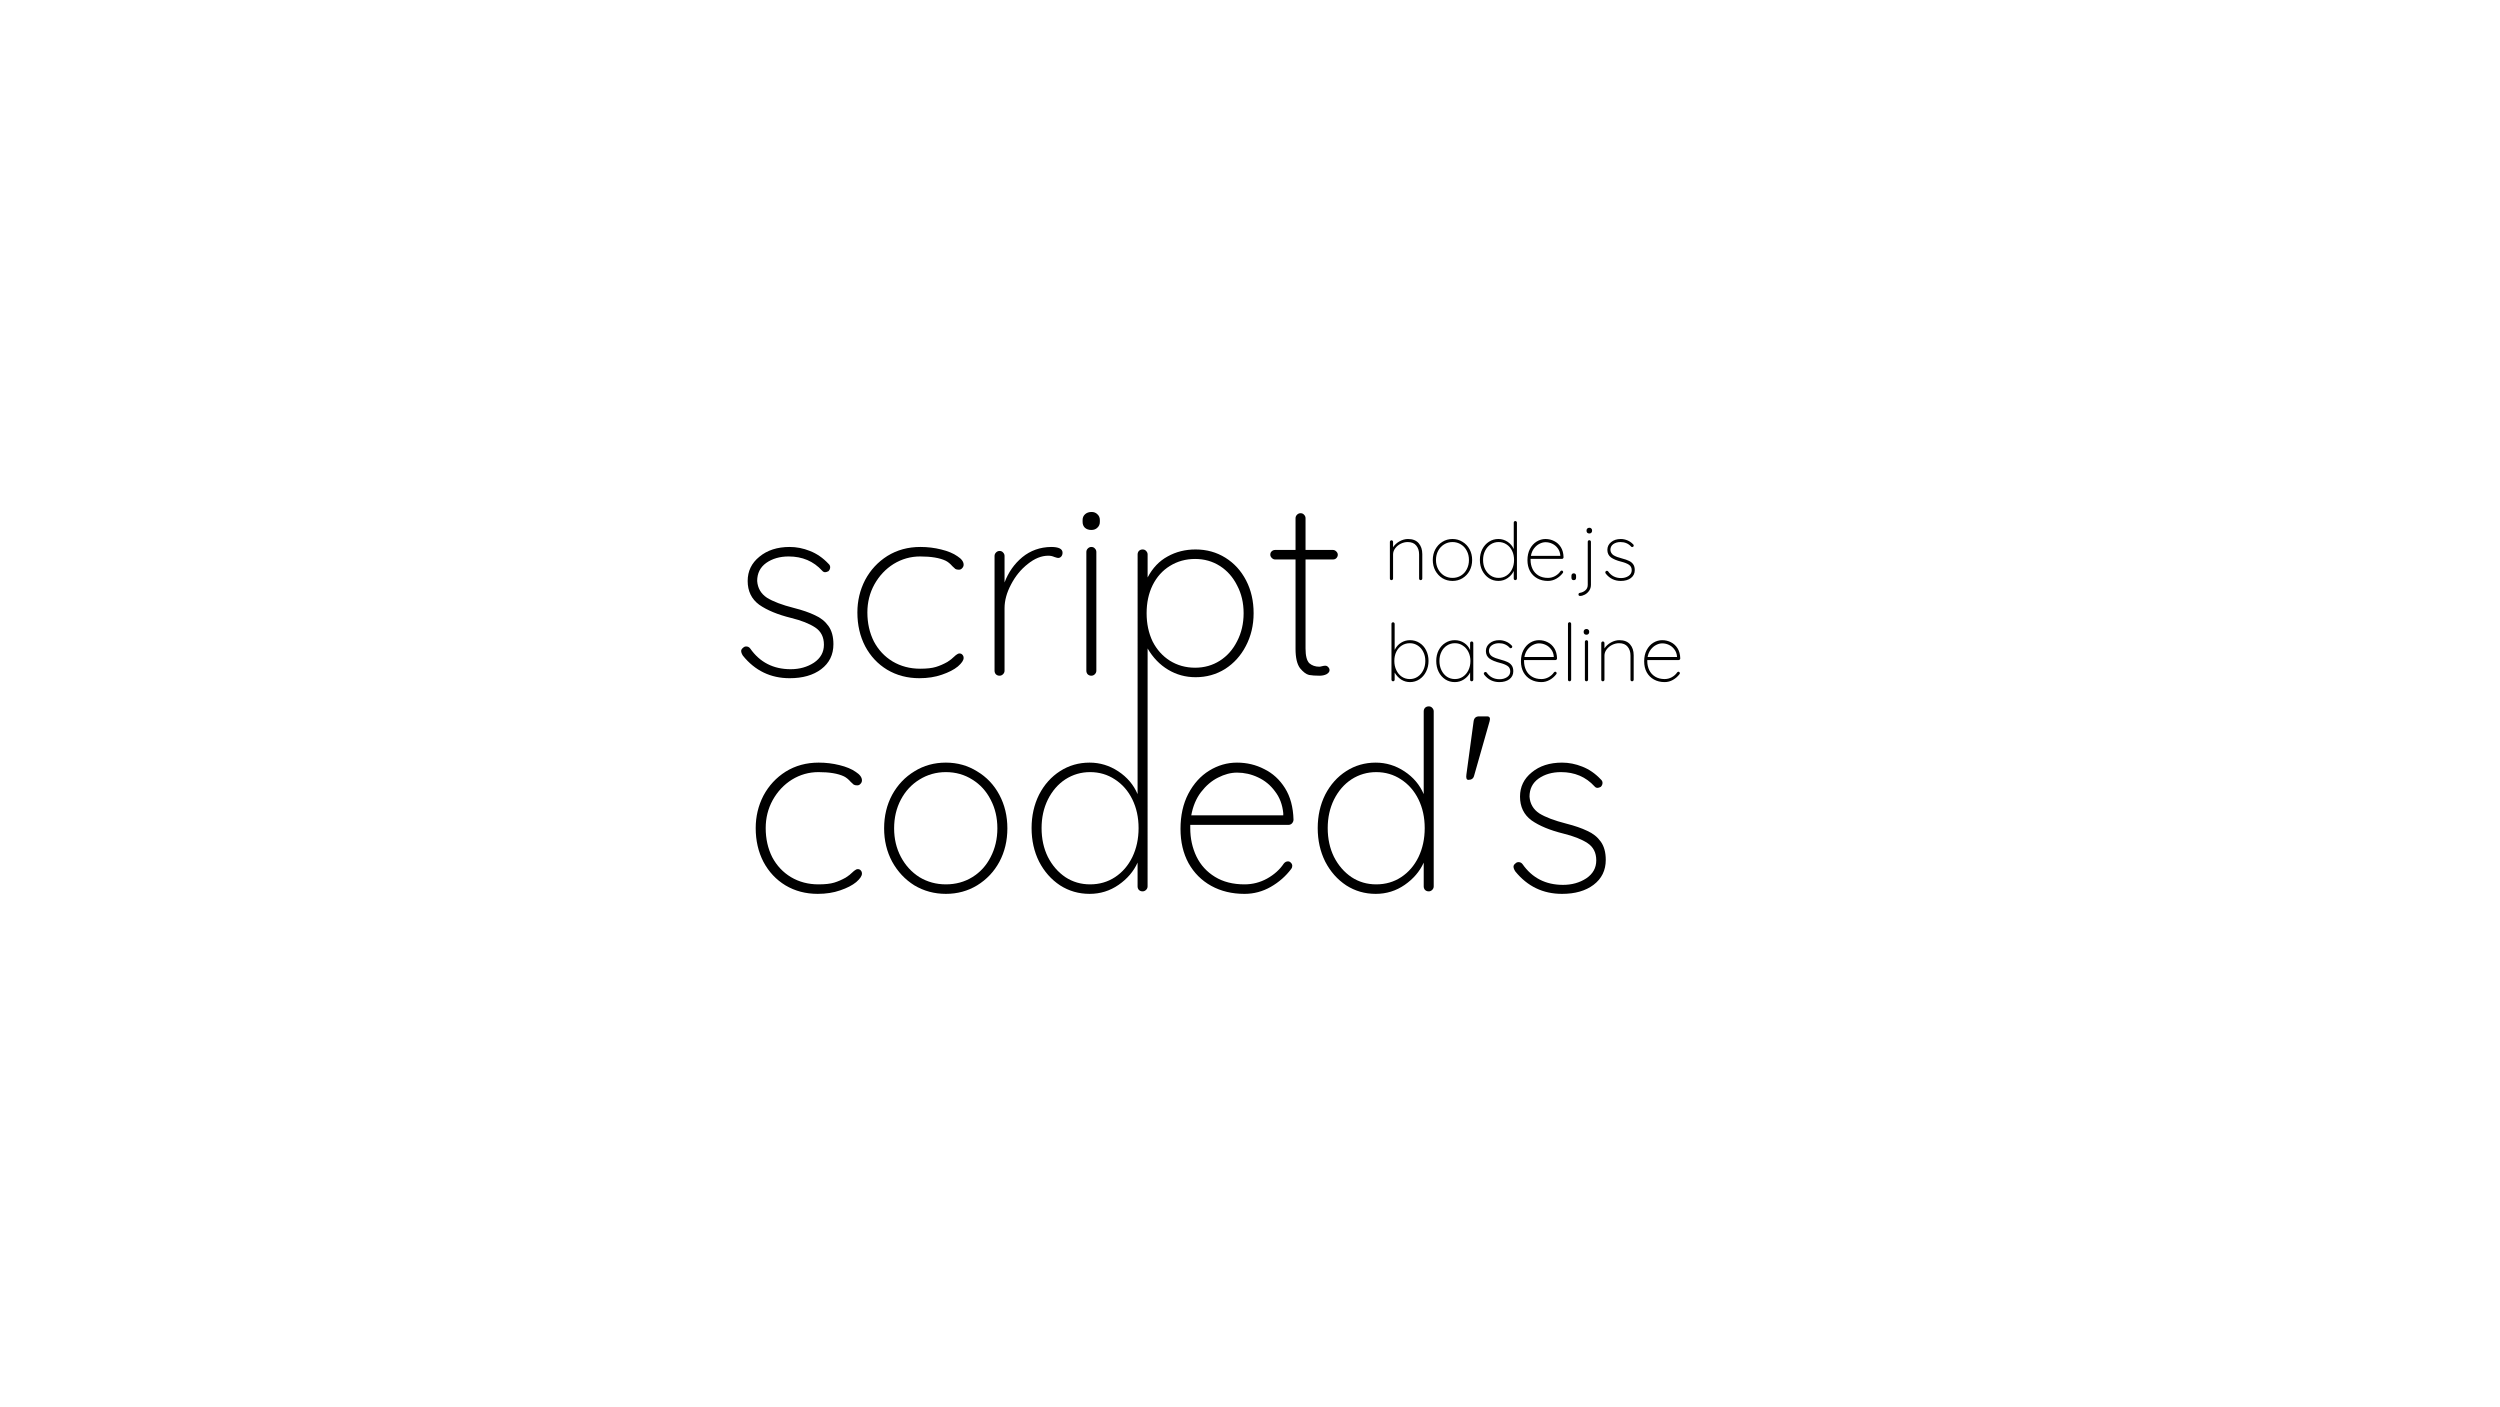
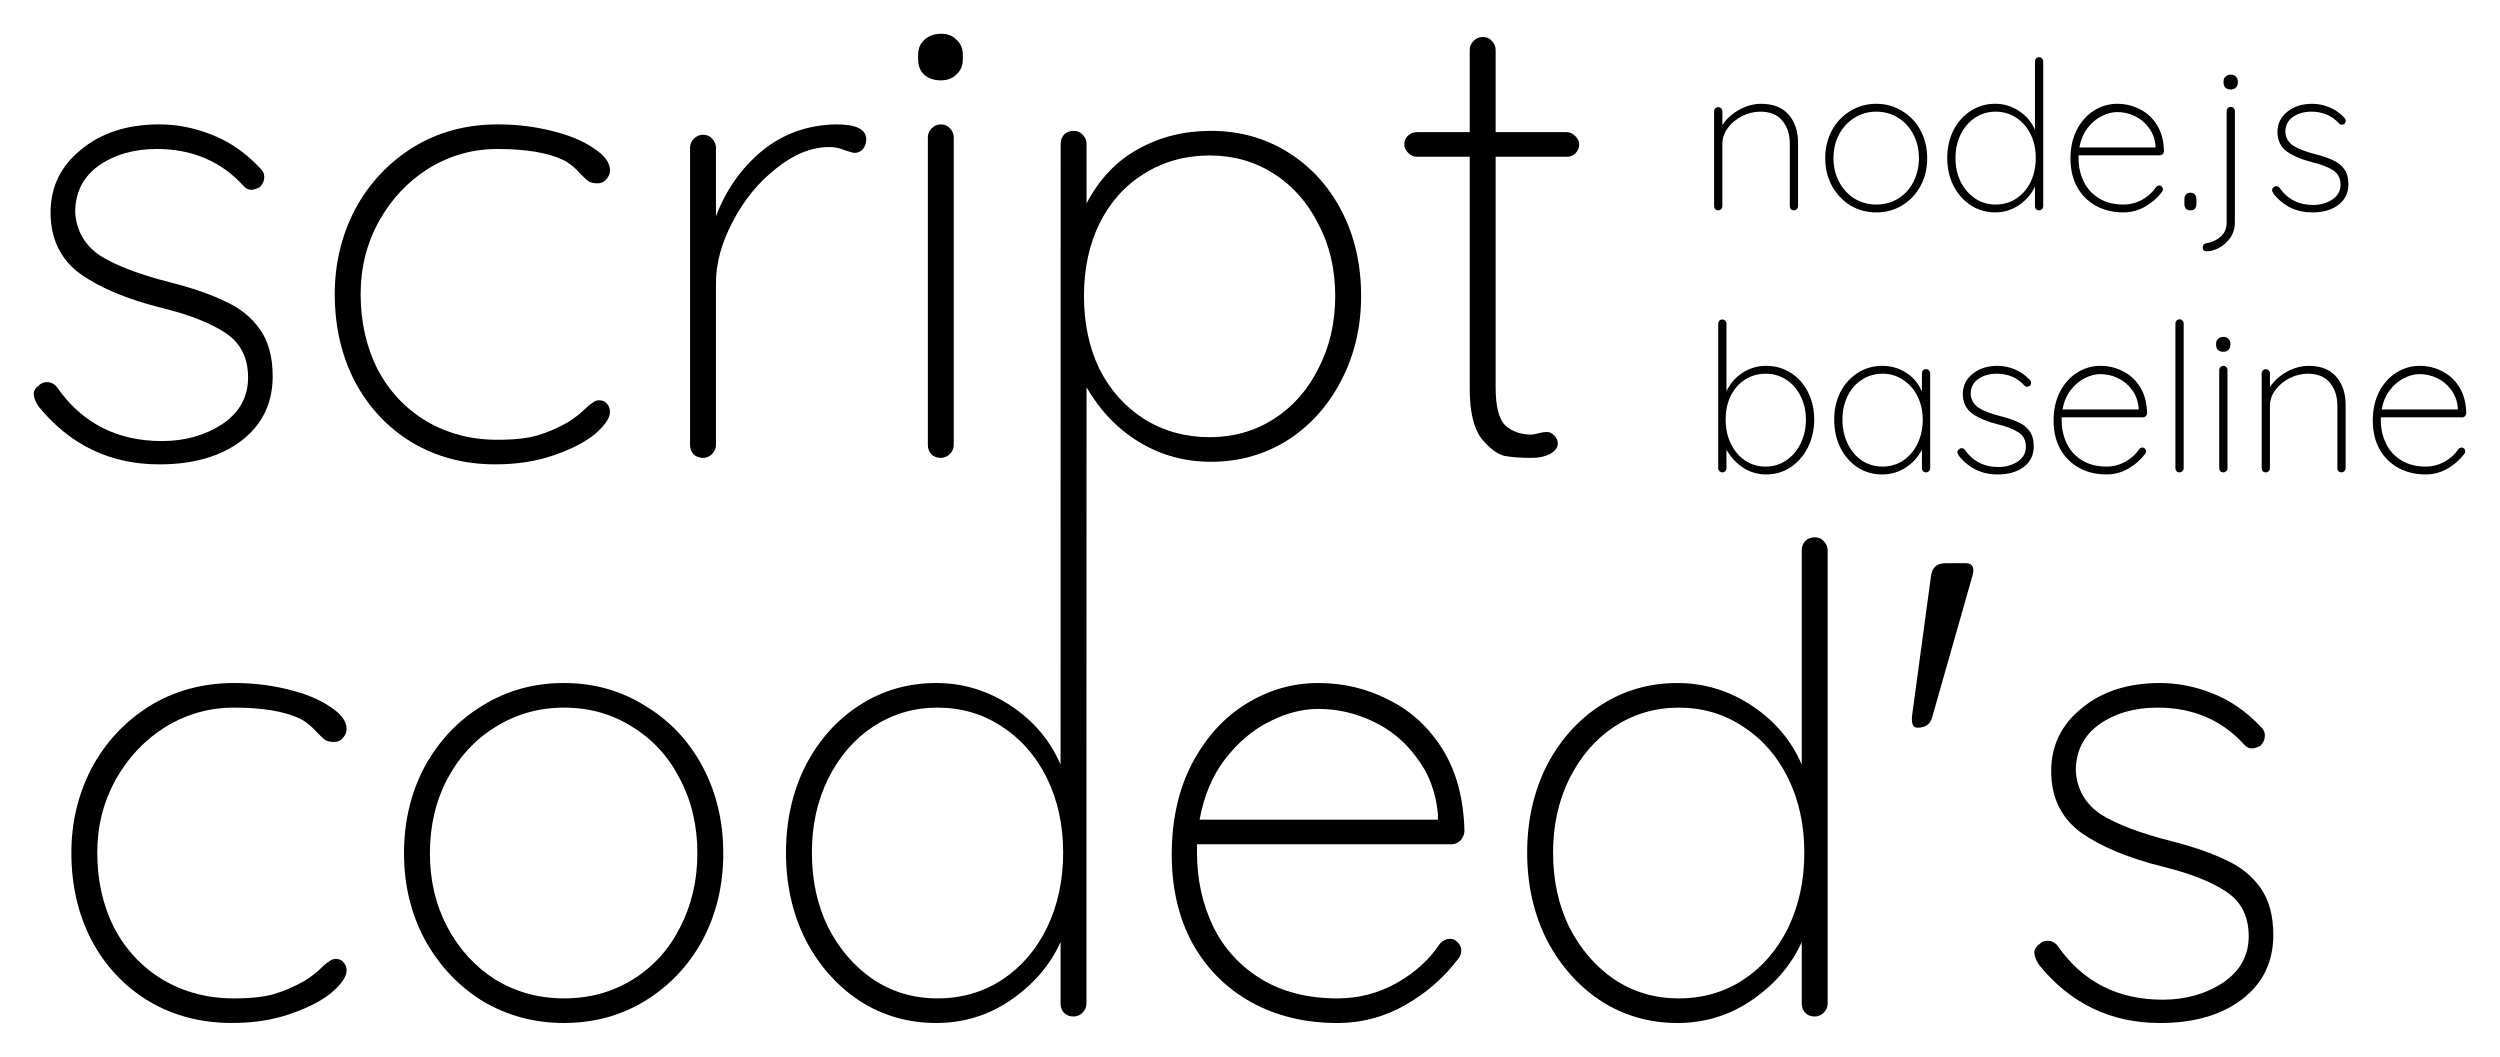
- <svg xmlns="http://www.w3.org/2000/svg" width="1920" height="1080" viewBox="0 0 508 285.75" version="1.1" id="svg8">
+ <svg xmlns="http://www.w3.org/2000/svg" width="741.22" height="313.305" viewBox="0 0 196.114 82.895" version="1.1" id="svg8">
  <defs id="defs2" />
-   <g id="layer3" style="opacity:0.231" />
-   <g id="layer2" transform="translate(8.562806,99.93371)">
+   <g id="layer3" style="opacity:0.231" transform="translate(-147.9601,-101.3841)" />
+   <g id="layer2" transform="translate(-139.3973,-1.450349)">
    <g aria-label="script" style="font-style:normal;font-variant:normal;font-weight:300;font-stretch:normal;font-size:50.8px;line-height:1.25;font-family:Quicksand;-inkscape-font-specification:'Quicksand Light';letter-spacing:0px;word-spacing:0px;fill:#000000;fill-opacity:1;stroke:none;stroke-width:0.265" id="text828">
      <path d="m 142.399,33.306 q -0.356,-0.559 -0.356,-0.965 0,-0.356 0.406,-0.66 0.254,-0.254 0.61,-0.254 0.508,0 0.813,0.406 2.946,4.216 8.23,4.216 2.692,0 4.724,-1.321 2.032,-1.372 2.032,-3.658 0,-2.337 -1.778,-3.505 -1.778,-1.168 -4.877,-1.93 -4.115,-1.016 -6.502,-2.692 -2.337,-1.727 -2.337,-4.826 0,-2.997 2.388,-4.928 2.388,-1.981 6.147,-1.981 2.083,0 4.115,0.813 2.083,0.813 3.759,2.591 0.356,0.305 0.356,0.711 0,0.457 -0.356,0.813 -0.406,0.203 -0.66,0.203 -0.356,0 -0.61,-0.305 -2.642,-2.896 -6.807,-2.896 -2.692,0 -4.572,1.321 -1.829,1.321 -1.829,3.658 0.152,2.184 1.981,3.404 1.88,1.168 5.486,2.083 2.591,0.66 4.267,1.473 1.727,0.762 2.743,2.184 1.016,1.422 1.016,3.708 0,3.2 -2.489,5.08 -2.438,1.829 -6.401,1.829 -5.791,0 -9.5,-4.572 z" style="font-style:normal;font-variant:normal;font-weight:300;font-stretch:normal;font-size:50.8px;font-family:Quicksand;-inkscape-font-specification:'Quicksand Light';stroke-width:0.265" id="path828" />
      <path d="m 178.459,11.208 q 2.184,0 4.216,0.508 2.083,0.508 3.302,1.372 1.27,0.813 1.27,1.727 0,0.406 -0.305,0.711 -0.254,0.305 -0.66,0.305 -0.457,0 -0.711,-0.152 -0.203,-0.152 -0.61,-0.559 -0.66,-0.762 -1.372,-1.118 -1.829,-0.864 -5.182,-0.864 -2.896,0 -5.385,1.524 -2.438,1.524 -3.912,4.166 -1.422,2.591 -1.422,5.69 0,3.251 1.321,5.893 1.372,2.591 3.81,4.064 2.489,1.473 5.588,1.473 2.032,0 3.2,-0.356 1.168,-0.356 2.337,-1.016 0.813,-0.508 1.422,-1.118 0.254,-0.254 0.508,-0.406 0.254,-0.203 0.508,-0.203 0.406,0 0.61,0.254 0.254,0.254 0.254,0.66 0,0.711 -1.168,1.727 -1.168,0.965 -3.251,1.676 -2.032,0.711 -4.572,0.711 -3.658,0 -6.553,-1.727 -2.845,-1.727 -4.47,-4.775 -1.575,-3.048 -1.575,-6.858 0,-3.556 1.575,-6.604 1.626,-3.048 4.521,-4.877 2.946,-1.829 6.706,-1.829 z" style="font-style:normal;font-variant:normal;font-weight:300;font-stretch:normal;font-size:50.8px;font-family:Quicksand;-inkscape-font-specification:'Quicksand Light';stroke-width:0.265" id="path830" />
      <path d="m 205.01,11.208 q 2.337,0 2.337,1.168 0,0.457 -0.254,0.762 -0.254,0.305 -0.66,0.305 -0.152,0 -0.762,-0.203 -0.559,-0.254 -1.219,-0.254 -2.083,0 -4.166,1.676 -2.083,1.626 -3.404,4.166 -1.321,2.489 -1.321,4.826 v 12.7 q 0,0.406 -0.305,0.711 -0.305,0.305 -0.711,0.305 -0.457,0 -0.762,-0.305 -0.254,-0.305 -0.254,-0.711 v -23.317 q 0,-0.406 0.305,-0.711 0.305,-0.305 0.711,-0.305 0.457,0 0.711,0.305 0.305,0.305 0.305,0.711 v 5.385 q 1.168,-3.099 3.607,-5.131 2.489,-2.032 5.842,-2.083 z" style="font-style:normal;font-variant:normal;font-weight:300;font-stretch:normal;font-size:50.8px;font-family:Quicksand;-inkscape-font-specification:'Quicksand Light';stroke-width:0.265" id="path832" />
      <path d="m 214.215,36.354 q 0,0.406 -0.305,0.711 -0.305,0.305 -0.711,0.305 -0.457,0 -0.762,-0.305 -0.254,-0.305 -0.254,-0.711 v -24.13 q 0,-0.406 0.305,-0.711 0.305,-0.305 0.711,-0.305 0.457,0 0.711,0.305 0.305,0.305 0.305,0.711 z m -1.016,-28.6 q -0.813,0 -1.321,-0.457 -0.457,-0.457 -0.457,-1.168 v -0.406 q 0,-0.711 0.508,-1.168 0.508,-0.457 1.321,-0.457 0.711,0 1.168,0.457 0.508,0.457 0.508,1.168 v 0.406 q 0,0.711 -0.508,1.168 -0.457,0.457 -1.219,0.457 z" style="font-style:normal;font-variant:normal;font-weight:300;font-stretch:normal;font-size:50.8px;font-family:Quicksand;-inkscape-font-specification:'Quicksand Light';stroke-width:0.265" id="path834" />
      <path style="font-style:normal;font-variant:normal;font-weight:300;font-stretch:normal;font-size:50.8px;font-family:Quicksand;-inkscape-font-specification:'Quicksand Light';stroke-width:1" d="m 877.529,421.984 c -1.152,0 -2.113,0.384 -2.881,1.152 -0.64,0.768 -0.959,1.663 -0.959,2.688 0.018,61.369 -0.027,122.706 -0.027,184.057 -3.072,-7.168 -7.999,-12.993 -14.783,-17.473 -6.784,-4.48 -14.144,-6.719 -22.08,-6.719 -8.32,0 -15.872,2.175 -22.656,6.527 -6.784,4.352 -12.159,10.369 -16.127,18.049 -3.84,7.68 -5.762,16.255 -5.762,25.727 0,9.472 1.922,18.049 5.762,25.729 3.968,7.68 9.343,13.76 16.127,18.24 6.784,4.352 14.336,6.527 22.656,6.527 8.192,0 15.615,-2.304 22.271,-6.912 6.656,-4.608 11.52,-10.304 14.592,-17.088 v 18.24 c 0,1.024 0.321,1.919 0.961,2.688 0.768,0.768 1.727,1.152 2.879,1.152 1.024,0 1.921,-0.384 2.689,-1.152 0.768,-0.768 1.152,-1.663 1.152,-2.688 -0.023,-60.916 0.025,-121.813 0.025,-182.713 4.096,7.04 9.344,12.48 15.744,16.32 6.4,3.84 13.439,5.76 21.119,5.76 8.32,0 15.872,-2.112 22.656,-6.336 6.784,-4.352 12.096,-10.24 15.936,-17.664 3.968,-7.552 5.953,-15.936 5.953,-25.152 0,-9.344 -1.92,-17.728 -5.76,-25.152 -3.84,-7.424 -9.152,-13.247 -15.936,-17.471 -6.784,-4.224 -14.402,-6.336 -22.85,-6.336 -7.936,0 -15.104,1.791 -21.504,5.375 -6.4,3.456 -11.519,8.833 -15.359,16.129 v -17.664 c 0,-1.024 -0.384,-1.919 -1.152,-2.688 -0.64,-0.768 -1.536,-1.152 -2.688,-1.152 z m 40.32,7.295 c 7.04,0 13.376,1.793 19.008,5.377 5.632,3.584 10.048,8.575 13.248,14.975 3.328,6.272 4.992,13.377 4.992,21.312 0,7.936 -1.664,15.104 -4.992,21.504 -3.2,6.4 -7.616,11.393 -13.248,14.977 -5.632,3.584 -11.968,5.377 -19.008,5.377 -7.168,0 -13.633,-1.793 -19.393,-5.377 -5.632,-3.584 -10.048,-8.511 -13.248,-14.783 -3.072,-6.4 -4.607,-13.633 -4.607,-21.697 0,-8.064 1.535,-15.232 4.607,-21.504 3.2,-6.4 7.616,-11.327 13.248,-14.783 5.76,-3.584 12.225,-5.377 19.393,-5.377 z m -80.666,163.705 c 7.04,0 13.376,1.856 19.008,5.568 5.76,3.712 10.239,8.831 13.439,15.359 3.2,6.528 4.801,13.888 4.801,22.08 0,8.192 -1.601,15.617 -4.801,22.273 -3.2,6.528 -7.616,11.647 -13.248,15.359 -5.632,3.712 -12.031,5.568 -19.199,5.568 -7.04,0 -13.376,-1.856 -19.008,-5.568 -5.632,-3.84 -10.113,-9.025 -13.441,-15.553 -3.2,-6.528 -4.799,-13.888 -4.799,-22.08 0,-8.064 1.599,-15.359 4.799,-21.887 3.328,-6.656 7.809,-11.841 13.441,-15.553 5.76,-3.712 12.096,-5.568 19.008,-5.568 z" transform="matrix(0.2645833,0,0,0.2645833,-8.562806,-99.93371)" id="path836" />
      <path d="m 262.311,11.818 q 0.356,0 0.66,0.305 0.305,0.305 0.305,0.66 0,0.406 -0.305,0.711 -0.254,0.254 -0.66,0.254 h -5.588 v 18.085 q 0,2.235 0.762,2.997 0.813,0.711 2.032,0.711 0.203,0 0.559,-0.102 0.406,-0.102 0.66,-0.102 0.356,0 0.61,0.305 0.254,0.254 0.254,0.61 0,0.457 -0.61,0.813 -0.61,0.305 -1.422,0.305 -1.27,0 -2.134,-0.152 -0.864,-0.203 -1.829,-1.372 -0.914,-1.219 -0.914,-3.912 v -18.186 h -4.166 q -0.356,0 -0.66,-0.305 -0.305,-0.305 -0.305,-0.66 0,-0.406 0.254,-0.66 0.305,-0.305 0.711,-0.305 h 4.166 V 5.366 q 0,-0.406 0.305,-0.711 0.305,-0.305 0.711,-0.305 0.457,0 0.711,0.305 0.305,0.305 0.305,0.711 v 6.452 z" style="font-style:normal;font-variant:normal;font-weight:300;font-stretch:normal;font-size:50.8px;font-family:Quicksand;-inkscape-font-specification:'Quicksand Light';stroke-width:0.265" id="path838" />
    </g>
    <g aria-label="coded's" style="font-style:normal;font-variant:normal;font-weight:300;font-stretch:normal;font-size:50.8px;line-height:1.25;font-family:Quicksand;-inkscape-font-specification:'Quicksand Light';letter-spacing:0px;word-spacing:0px;fill:#000000;fill-opacity:1;stroke:none;stroke-width:0.265" id="text828-8">
      <path d="m 157.798,55.03 q 2.184,0 4.216,0.508 2.083,0.508 3.302,1.372 1.27,0.813 1.27,1.727 0,0.406 -0.305,0.711 -0.254,0.305 -0.66,0.305 -0.457,0 -0.711,-0.152 -0.203,-0.152 -0.61,-0.559 -0.66,-0.762 -1.372,-1.118 -1.829,-0.864 -5.182,-0.864 -2.896,0 -5.385,1.524 -2.438,1.524 -3.912,4.166 -1.422,2.591 -1.422,5.69 0,3.251 1.321,5.893 1.372,2.591 3.81,4.064 2.489,1.473 5.588,1.473 2.032,0 3.2,-0.356 1.168,-0.356 2.337,-1.016 0.813,-0.508 1.422,-1.118 0.254,-0.254 0.508,-0.406 0.254,-0.203 0.508,-0.203 0.406,0 0.61,0.254 0.254,0.254 0.254,0.66 0,0.711 -1.168,1.727 -1.168,0.965 -3.251,1.676 -2.032,0.711 -4.572,0.711 -3.658,0 -6.553,-1.727 -2.845,-1.727 -4.47,-4.775 -1.575,-3.048 -1.575,-6.858 0,-3.556 1.575,-6.604 1.626,-3.048 4.521,-4.877 2.946,-1.829 6.706,-1.829 z" style="font-style:normal;font-variant:normal;font-weight:300;font-stretch:normal;font-size:50.8px;font-family:Quicksand;-inkscape-font-specification:'Quicksand Light';stroke-width:0.265" id="path841" />
      <path d="m 196.135,68.39 q 0,3.759 -1.626,6.807 -1.626,2.997 -4.521,4.775 -2.845,1.727 -6.35,1.727 -3.505,0 -6.401,-1.727 -2.845,-1.778 -4.521,-4.826 -1.626,-3.048 -1.626,-6.756 0,-3.759 1.626,-6.807 1.676,-3.048 4.521,-4.775 2.845,-1.778 6.401,-1.778 3.505,0 6.35,1.778 2.896,1.727 4.521,4.775 1.626,3.048 1.626,6.807 z m -2.032,0 q 0,-3.251 -1.372,-5.842 -1.321,-2.591 -3.708,-4.064 -2.388,-1.524 -5.385,-1.524 -2.946,0 -5.385,1.524 -2.388,1.473 -3.759,4.064 -1.372,2.591 -1.372,5.842 0,3.2 1.372,5.791 1.372,2.591 3.759,4.115 2.438,1.473 5.385,1.473 2.997,0 5.385,-1.473 2.388,-1.473 3.708,-4.064 1.372,-2.642 1.372,-5.842 z" style="font-style:normal;font-variant:normal;font-weight:300;font-stretch:normal;font-size:50.8px;font-family:Quicksand;-inkscape-font-specification:'Quicksand Light';stroke-width:0.265" id="path843" />
      <path d="m 253.16,75.096 q 0.356,0 0.61,0.305 0.254,0.254 0.254,0.61 0,0.356 -0.203,0.61 -1.676,2.235 -4.166,3.658 -2.489,1.422 -5.334,1.422 -3.81,0 -6.756,-1.626 -2.946,-1.626 -4.623,-4.623 -1.626,-2.997 -1.626,-6.96 0,-4.064 1.575,-7.112 1.626,-3.099 4.267,-4.724 2.642,-1.626 5.639,-1.626 2.997,0 5.537,1.321 2.591,1.27 4.216,3.861 1.626,2.591 1.727,6.401 0,0.406 -0.305,0.762 -0.305,0.305 -0.711,0.305 h -19.964 v 0.66 q 0,3.15 1.27,5.791 1.27,2.591 3.759,4.115 2.489,1.524 5.994,1.524 2.438,0 4.572,-1.168 2.184,-1.219 3.404,-3.048 0.356,-0.457 0.864,-0.457 z m -10.363,-18.034 q -1.88,0 -3.861,1.016 -1.93,0.965 -3.454,2.946 -1.473,1.93 -1.981,4.724 h 18.694 v -0.457 q -0.254,-2.591 -1.676,-4.42 -1.372,-1.88 -3.454,-2.845 -2.032,-0.965 -4.267,-0.965 z" style="font-style:normal;font-variant:normal;font-weight:300;font-stretch:normal;font-size:50.8px;font-family:Quicksand;-inkscape-font-specification:'Quicksand Light';stroke-width:0.265" id="path847" />
      <path d="m 281.752,43.6 q 0.457,0 0.711,0.305 0.305,0.305 0.305,0.711 v 35.56 q 0,0.406 -0.305,0.711 -0.305,0.305 -0.711,0.305 -0.457,0 -0.762,-0.305 -0.254,-0.305 -0.254,-0.711 v -4.826 q -1.219,2.692 -3.861,4.521 -2.642,1.829 -5.893,1.829 -3.302,0 -5.994,-1.727 -2.692,-1.778 -4.267,-4.826 -1.524,-3.048 -1.524,-6.807 0,-3.759 1.524,-6.807 1.575,-3.048 4.267,-4.775 2.692,-1.727 5.994,-1.727 3.15,0 5.842,1.778 2.692,1.778 3.912,4.623 v -16.815 q 0,-0.406 0.254,-0.711 0.305,-0.305 0.762,-0.305 z m -10.668,36.17 q 2.845,0 5.08,-1.473 2.235,-1.473 3.505,-4.064 1.27,-2.642 1.27,-5.893 0,-3.251 -1.27,-5.842 -1.27,-2.591 -3.556,-4.064 -2.235,-1.473 -5.029,-1.473 -2.743,0 -5.029,1.473 -2.235,1.473 -3.556,4.115 -1.27,2.591 -1.27,5.791 0,3.251 1.27,5.842 1.321,2.591 3.556,4.115 2.235,1.473 5.029,1.473 z" style="font-style:normal;font-variant:normal;font-weight:300;font-stretch:normal;font-size:50.8px;font-family:Quicksand;-inkscape-font-specification:'Quicksand Light';stroke-width:0.265" id="path849" />
      <path d="m 290.881,46.597 q 0.152,-0.965 1.118,-0.965 h 1.676 q 0.711,0.051 0.457,0.965 l -3.15,11.074 q -0.203,0.864 -1.168,0.864 -0.559,0 -0.406,-1.067 z" style="font-style:normal;font-variant:normal;font-weight:300;font-stretch:normal;font-size:50.8px;font-family:Quicksand;-inkscape-font-specification:'Quicksand Light';stroke-width:0.265" id="path851" />
      <path d="m 299.339,77.128 q -0.356,-0.559 -0.356,-0.965 0,-0.356 0.406,-0.66 0.254,-0.254 0.61,-0.254 0.508,0 0.813,0.406 2.946,4.216 8.23,4.216 2.692,0 4.724,-1.321 2.032,-1.372 2.032,-3.658 0,-2.337 -1.778,-3.505 -1.778,-1.168 -4.877,-1.93 -4.115,-1.016 -6.502,-2.692 -2.337,-1.727 -2.337,-4.826 0,-2.997 2.388,-4.928 2.388,-1.981 6.147,-1.981 2.083,0 4.115,0.813 2.083,0.813 3.759,2.591 0.356,0.305 0.356,0.711 0,0.457 -0.356,0.813 -0.406,0.203 -0.66,0.203 -0.356,0 -0.61,-0.305 -2.642,-2.896 -6.807,-2.896 -2.692,0 -4.572,1.321 -1.829,1.321 -1.829,3.658 0.152,2.184 1.981,3.404 1.88,1.168 5.486,2.083 2.591,0.66 4.267,1.473 1.727,0.762 2.743,2.184 1.016,1.422 1.016,3.708 0,3.2 -2.489,5.08 -2.438,1.829 -6.401,1.829 -5.791,0 -9.5,-4.572 z" style="font-style:normal;font-variant:normal;font-weight:300;font-stretch:normal;font-size:50.8px;font-family:Quicksand;-inkscape-font-specification:'Quicksand Light';stroke-width:0.265" id="path853" />
    </g>
    <g aria-label="node.js" style="font-style:normal;font-weight:normal;font-size:16.228px;line-height:1.25;font-family:sans-serif;letter-spacing:0px;word-spacing:0px;fill:#000000;fill-opacity:1;stroke:none;stroke-width:0.265" id="text891">
      <path d="m 277.542,9.593 q 1.444,0 2.175,0.86 0.73,0.844 0.73,2.207 v 4.966 q 0,0.13 -0.097,0.227 -0.097,0.097 -0.227,0.097 -0.146,0 -0.243,-0.097 -0.081,-0.097 -0.081,-0.227 v -4.901 q 0,-1.103 -0.584,-1.801 -0.568,-0.714 -1.736,-0.714 -0.714,0 -1.412,0.341 -0.682,0.341 -1.12,0.925 -0.438,0.584 -0.438,1.25 v 4.901 q 0,0.13 -0.097,0.227 -0.097,0.097 -0.227,0.097 -0.146,0 -0.243,-0.097 -0.081,-0.097 -0.081,-0.227 v -7.449 q 0,-0.13 0.097,-0.227 0.097,-0.097 0.227,-0.097 0.146,0 0.227,0.097 0.097,0.097 0.097,0.227 v 1.087 q 0.471,-0.73 1.314,-1.201 0.86,-0.471 1.72,-0.471 z" style="font-style:normal;font-variant:normal;font-weight:300;font-stretch:normal;font-family:Quicksand;-inkscape-font-specification:'Quicksand Light';stroke-width:0.265" id="path856" />
      <path d="m 290.577,13.861 q 0,1.201 -0.519,2.175 -0.519,0.957 -1.444,1.525 -0.909,0.552 -2.028,0.552 -1.12,0 -2.045,-0.552 -0.909,-0.568 -1.444,-1.542 -0.519,-0.974 -0.519,-2.158 0,-1.201 0.519,-2.175 0.536,-0.974 1.444,-1.525 0.909,-0.568 2.045,-0.568 1.12,0 2.028,0.568 0.925,0.552 1.444,1.525 0.519,0.974 0.519,2.175 z m -0.649,0 q 0,-1.039 -0.438,-1.866 -0.422,-0.828 -1.185,-1.298 -0.763,-0.487 -1.72,-0.487 -0.941,0 -1.72,0.487 -0.763,0.471 -1.201,1.298 -0.438,0.828 -0.438,1.866 0,1.022 0.438,1.85 0.438,0.828 1.201,1.314 0.779,0.471 1.72,0.471 0.957,0 1.72,-0.471 0.763,-0.471 1.185,-1.298 0.438,-0.844 0.438,-1.866 z" style="font-style:normal;font-variant:normal;font-weight:300;font-stretch:normal;font-family:Quicksand;-inkscape-font-specification:'Quicksand Light';stroke-width:0.265" id="path858" />
-       <path d="m 299.354,5.941 q 0.146,0 0.227,0.097 0.097,0.097 0.097,0.227 v 11.359 q 0,0.13 -0.097,0.227 -0.097,0.097 -0.227,0.097 -0.146,0 -0.243,-0.097 -0.081,-0.097 -0.081,-0.227 v -1.542 q -0.389,0.86 -1.233,1.444 -0.844,0.584 -1.882,0.584 -1.055,0 -1.915,-0.552 -0.86,-0.568 -1.363,-1.542 -0.487,-0.974 -0.487,-2.175 0,-1.201 0.487,-2.175 0.503,-0.974 1.363,-1.525 0.86,-0.552 1.915,-0.552 1.006,0 1.866,0.568 0.86,0.568 1.25,1.477 V 6.266 q 0,-0.13 0.081,-0.227 0.097,-0.097 0.243,-0.097 z m -3.408,11.554 q 0.909,0 1.623,-0.471 0.714,-0.471 1.12,-1.298 0.406,-0.844 0.406,-1.882 0,-1.039 -0.406,-1.866 -0.406,-0.828 -1.136,-1.298 -0.714,-0.471 -1.607,-0.471 -0.876,0 -1.607,0.471 -0.714,0.471 -1.136,1.314 -0.406,0.828 -0.406,1.85 0,1.039 0.406,1.866 0.422,0.828 1.136,1.314 0.714,0.471 1.607,0.471 z" style="font-style:normal;font-variant:normal;font-weight:300;font-stretch:normal;font-family:Quicksand;-inkscape-font-specification:'Quicksand Light';stroke-width:0.265" id="path860" />
-       <path d="m 308.794,16.003 q 0.114,0 0.195,0.097 0.081,0.081 0.081,0.195 0,0.114 -0.065,0.195 -0.536,0.714 -1.331,1.168 -0.795,0.454 -1.704,0.454 -1.217,0 -2.158,-0.519 -0.941,-0.519 -1.477,-1.477 -0.519,-0.957 -0.519,-2.223 0,-1.298 0.503,-2.272 0.519,-0.99 1.363,-1.509 0.844,-0.519 1.801,-0.519 0.957,0 1.769,0.422 0.828,0.406 1.347,1.233 0.519,0.828 0.552,2.045 0,0.13 -0.097,0.243 -0.097,0.097 -0.227,0.097 h -6.378 v 0.211 q 0,1.006 0.406,1.85 0.406,0.828 1.201,1.314 0.795,0.487 1.915,0.487 0.779,0 1.46,-0.373 0.698,-0.389 1.087,-0.974 0.114,-0.146 0.276,-0.146 z m -3.31,-5.761 q -0.6,0 -1.233,0.325 -0.617,0.308 -1.103,0.941 -0.471,0.617 -0.633,1.509 h 5.972 v -0.146 q -0.081,-0.828 -0.536,-1.412 -0.438,-0.6 -1.103,-0.909 -0.649,-0.308 -1.363,-0.308 z" style="font-style:normal;font-variant:normal;font-weight:300;font-stretch:normal;font-family:Quicksand;-inkscape-font-specification:'Quicksand Light';stroke-width:0.265" id="path862" />
+       <path d="m 299.354,5.941 q 0.146,0 0.227,0.097 0.097,0.097 0.097,0.227 V 17.625 q 0,0.13 -0.097,0.227 -0.097,0.097 -0.227,0.097 -0.146,0 -0.243,-0.097 -0.081,-0.097 -0.081,-0.227 v -1.542 q -0.389,0.86 -1.233,1.444 -0.844,0.584 -1.882,0.584 -1.055,0 -1.915,-0.552 -0.86,-0.568 -1.363,-1.542 -0.487,-0.974 -0.487,-2.175 0,-1.201 0.487,-2.175 0.503,-0.974 1.363,-1.525 0.86,-0.552 1.915,-0.552 1.006,0 1.866,0.568 0.86,0.568 1.25,1.477 V 6.266 q 0,-0.13 0.081,-0.227 0.097,-0.097 0.243,-0.097 z m -3.408,11.554 q 0.909,0 1.623,-0.471 0.714,-0.471 1.12,-1.298 0.406,-0.844 0.406,-1.882 0,-1.039 -0.406,-1.866 -0.406,-0.828 -1.136,-1.298 -0.714,-0.471 -1.607,-0.471 -0.876,0 -1.607,0.471 -0.714,0.471 -1.136,1.314 -0.406,0.828 -0.406,1.85 0,1.039 0.406,1.866 0.422,0.828 1.136,1.314 0.714,0.471 1.607,0.471 z" style="font-style:normal;font-variant:normal;font-weight:300;font-stretch:normal;font-family:Quicksand;-inkscape-font-specification:'Quicksand Light';stroke-width:0.265" id="path860" />
+       <path d="m 308.794,16.003 q 0.114,0 0.195,0.097 0.081,0.081 0.081,0.195 0,0.114 -0.065,0.195 -0.536,0.714 -1.331,1.168 -0.795,0.454 -1.704,0.454 -1.217,0 -2.158,-0.519 -0.941,-0.519 -1.477,-1.477 -0.519,-0.957 -0.519,-2.223 0,-1.298 0.503,-2.272 0.519,-0.99 1.363,-1.509 0.844,-0.519 1.801,-0.519 0.957,0 1.769,0.422 0.828,0.406 1.347,1.233 0.519,0.828 0.552,2.045 0,0.13 -0.097,0.243 -0.097,0.097 -0.227,0.097 h -6.378 V 13.844 q 0,1.006 0.406,1.85 0.406,0.828 1.201,1.314 0.795,0.487 1.915,0.487 0.779,0 1.46,-0.373 0.698,-0.389 1.087,-0.974 0.114,-0.146 0.276,-0.146 z m -3.31,-5.761 q -0.6,0 -1.233,0.325 -0.617,0.308 -1.103,0.941 -0.471,0.617 -0.633,1.509 h 5.972 v -0.146 q -0.081,-0.828 -0.536,-1.412 -0.438,-0.6 -1.103,-0.909 -0.649,-0.308 -1.363,-0.308 z" style="font-style:normal;font-variant:normal;font-weight:300;font-stretch:normal;font-family:Quicksand;-inkscape-font-specification:'Quicksand Light';stroke-width:0.265" id="path862" />
      <path d="m 311.192,17.95 q -0.211,0 -0.325,-0.13 -0.114,-0.146 -0.114,-0.373 v -0.373 q 0,-0.227 0.114,-0.357 0.114,-0.146 0.325,-0.146 h 0.065 q 0.211,0 0.325,0.146 0.114,0.13 0.114,0.357 v 0.373 q 0,0.227 -0.114,0.373 -0.114,0.13 -0.325,0.13 z" style="font-style:normal;font-variant:normal;font-weight:300;font-stretch:normal;font-family:Quicksand;-inkscape-font-specification:'Quicksand Light';stroke-width:0.265" id="path864" />
      <path d="m 312.494,21.163 q -0.146,0 -0.227,-0.081 -0.081,-0.081 -0.081,-0.211 v -0.032 q 0,-0.114 0.081,-0.211 0.081,-0.081 0.211,-0.097 0.633,-0.097 1.103,-0.503 0.487,-0.406 0.487,-1.136 v -8.731 q 0,-0.13 0.081,-0.227 0.097,-0.097 0.243,-0.097 0.146,0 0.227,0.097 0.097,0.097 0.097,0.227 v 8.731 q 0,0.682 -0.357,1.201 -0.357,0.519 -0.876,0.795 -0.519,0.276 -0.99,0.276 z m 1.899,-12.69 q -0.26,0 -0.422,-0.146 -0.146,-0.146 -0.146,-0.373 V 7.824 q 0,-0.227 0.162,-0.373 0.162,-0.146 0.422,-0.146 0.227,0 0.373,0.146 0.162,0.146 0.162,0.373 v 0.13 q 0,0.227 -0.162,0.373 -0.146,0.146 -0.389,0.146 z" style="font-style:normal;font-variant:normal;font-weight:300;font-stretch:normal;font-family:Quicksand;-inkscape-font-specification:'Quicksand Light';stroke-width:0.265" id="path866" />
      <path d="m 317.745,16.652 q -0.114,-0.179 -0.114,-0.308 0,-0.114 0.13,-0.211 0.081,-0.081 0.195,-0.081 0.162,0 0.26,0.13 0.941,1.347 2.629,1.347 0.86,0 1.509,-0.422 0.649,-0.438 0.649,-1.168 0,-0.746 -0.568,-1.12 -0.568,-0.373 -1.558,-0.617 -1.314,-0.325 -2.077,-0.86 -0.746,-0.552 -0.746,-1.542 0,-0.957 0.763,-1.574 0.763,-0.633 1.964,-0.633 0.665,0 1.314,0.26 0.665,0.26 1.201,0.828 0.114,0.097 0.114,0.227 0,0.146 -0.114,0.26 -0.13,0.065 -0.211,0.065 -0.114,0 -0.195,-0.097 -0.844,-0.925 -2.175,-0.925 -0.86,0 -1.46,0.422 -0.584,0.422 -0.584,1.168 0.049,0.698 0.633,1.087 0.6,0.373 1.753,0.665 0.828,0.211 1.363,0.471 0.552,0.243 0.876,0.698 0.325,0.454 0.325,1.185 0,1.022 -0.795,1.623 -0.779,0.584 -2.045,0.584 -1.85,0 -3.035,-1.46 z" style="font-style:normal;font-variant:normal;font-weight:300;font-stretch:normal;font-family:Quicksand;-inkscape-font-specification:'Quicksand Light';stroke-width:0.265" id="path868" />
    </g>
    <g aria-label="baseline" style="font-style:normal;font-weight:normal;font-size:16.228px;line-height:1.25;font-family:sans-serif;letter-spacing:0px;word-spacing:0px;fill:#000000;fill-opacity:1;stroke:none;stroke-width:0.265" id="text899">
      <path d="m 277.948,30.149 q 1.071,0 1.931,0.552 0.86,0.536 1.347,1.509 0.487,0.957 0.487,2.158 0,1.201 -0.503,2.191 -0.487,0.974 -1.347,1.542 -0.86,0.568 -1.915,0.568 -0.957,0 -1.769,-0.503 -0.811,-0.519 -1.347,-1.428 v 1.444 q 0,0.13 -0.097,0.227 -0.081,0.097 -0.227,0.097 -0.13,0 -0.227,-0.097 -0.097,-0.097 -0.097,-0.227 V 26.838 q 0,-0.13 0.081,-0.227 0.097,-0.097 0.243,-0.097 0.146,0 0.227,0.097 0.097,0.097 0.097,0.227 v 5.29 q 0.487,-0.957 1.298,-1.46 0.828,-0.519 1.818,-0.519 z m -0.033,7.903 q 0.893,0 1.607,-0.487 0.714,-0.487 1.12,-1.314 0.422,-0.844 0.422,-1.882 0,-1.039 -0.422,-1.85 -0.406,-0.828 -1.12,-1.282 -0.714,-0.471 -1.607,-0.471 -0.909,0 -1.639,0.471 -0.714,0.454 -1.12,1.282 -0.389,0.811 -0.389,1.85 0,1.039 0.406,1.882 0.406,0.844 1.12,1.331 0.714,0.471 1.623,0.471 z" style="font-style:normal;font-variant:normal;font-weight:300;font-stretch:normal;font-family:Quicksand;-inkscape-font-specification:'Quicksand Light';stroke-width:0.265" id="path871" />
      <path d="m 290.487,30.408 q 0.146,0 0.227,0.097 0.097,0.097 0.097,0.227 v 7.449 q 0,0.13 -0.097,0.227 -0.097,0.097 -0.227,0.097 -0.146,0 -0.243,-0.097 -0.081,-0.097 -0.081,-0.227 v -1.46 q -0.406,0.828 -1.25,1.396 -0.844,0.552 -1.866,0.552 -1.071,0 -1.931,-0.552 -0.86,-0.568 -1.347,-1.542 -0.487,-0.99 -0.487,-2.207 0,-1.201 0.487,-2.158 0.503,-0.974 1.363,-1.509 0.86,-0.552 1.915,-0.552 1.055,0 1.899,0.552 0.844,0.552 1.217,1.477 v -1.444 q 0,-0.13 0.081,-0.227 0.097,-0.097 0.243,-0.097 z m -3.408,7.643 q 0.893,0 1.607,-0.471 0.73,-0.487 1.136,-1.331 0.406,-0.844 0.406,-1.882 0,-0.99 -0.406,-1.818 -0.406,-0.828 -1.136,-1.298 -0.714,-0.487 -1.607,-0.487 -0.893,0 -1.623,0.471 -0.714,0.454 -1.12,1.282 -0.406,0.811 -0.406,1.85 0,1.039 0.406,1.882 0.406,0.844 1.12,1.331 0.714,0.471 1.623,0.471 z" style="font-style:normal;font-variant:normal;font-weight:300;font-stretch:normal;font-family:Quicksand;-inkscape-font-specification:'Quicksand Light';stroke-width:0.265" id="path873" />
      <path d="m 293.062,37.208 q -0.114,-0.179 -0.114,-0.308 0,-0.114 0.13,-0.211 0.081,-0.081 0.195,-0.081 0.162,0 0.26,0.13 0.941,1.347 2.629,1.347 0.86,0 1.509,-0.422 0.649,-0.438 0.649,-1.168 0,-0.746 -0.568,-1.12 -0.568,-0.373 -1.558,-0.617 -1.314,-0.325 -2.077,-0.86 -0.746,-0.552 -0.746,-1.542 0,-0.957 0.763,-1.574 0.763,-0.633 1.964,-0.633 0.665,0 1.314,0.26 0.665,0.26 1.201,0.828 0.114,0.097 0.114,0.227 0,0.146 -0.114,0.26 -0.13,0.065 -0.211,0.065 -0.114,0 -0.195,-0.097 -0.844,-0.925 -2.175,-0.925 -0.86,0 -1.46,0.422 -0.584,0.422 -0.584,1.168 0.049,0.698 0.633,1.087 0.6,0.373 1.753,0.665 0.828,0.211 1.363,0.471 0.552,0.243 0.876,0.698 0.325,0.454 0.325,1.185 0,1.022 -0.795,1.623 -0.779,0.584 -2.045,0.584 -1.85,0 -3.035,-1.46 z" style="font-style:normal;font-variant:normal;font-weight:300;font-stretch:normal;font-family:Quicksand;-inkscape-font-specification:'Quicksand Light';stroke-width:0.265" id="path875" />
      <path d="m 307.47,36.559 q 0.114,0 0.195,0.097 0.081,0.081 0.081,0.195 0,0.114 -0.065,0.195 -0.536,0.714 -1.331,1.168 -0.795,0.454 -1.704,0.454 -1.217,0 -2.158,-0.519 -0.941,-0.519 -1.477,-1.477 -0.519,-0.957 -0.519,-2.223 0,-1.298 0.503,-2.272 0.519,-0.99 1.363,-1.509 0.844,-0.519 1.801,-0.519 0.957,0 1.769,0.422 0.828,0.406 1.347,1.233 0.519,0.828 0.552,2.045 0,0.13 -0.097,0.243 -0.097,0.097 -0.227,0.097 h -6.378 v 0.211 q 0,1.006 0.406,1.85 0.406,0.828 1.201,1.314 0.795,0.487 1.915,0.487 0.779,0 1.46,-0.373 0.698,-0.389 1.087,-0.974 0.114,-0.146 0.276,-0.146 z m -3.31,-5.761 q -0.6,0 -1.233,0.325 -0.617,0.308 -1.103,0.941 -0.471,0.617 -0.633,1.509 h 5.972 v -0.146 q -0.081,-0.828 -0.536,-1.412 -0.438,-0.6 -1.103,-0.909 -0.649,-0.308 -1.363,-0.308 z" style="font-style:normal;font-variant:normal;font-weight:300;font-stretch:normal;font-family:Quicksand;-inkscape-font-specification:'Quicksand Light';stroke-width:0.265" id="path877" />
      <path d="m 310.697,38.181 q 0,0.13 -0.097,0.227 -0.097,0.097 -0.227,0.097 -0.146,0 -0.243,-0.097 -0.081,-0.097 -0.081,-0.227 V 26.822 q 0,-0.13 0.097,-0.227 0.097,-0.097 0.227,-0.097 0.146,0 0.227,0.097 0.097,0.097 0.097,0.227 z" style="font-style:normal;font-variant:normal;font-weight:300;font-stretch:normal;font-family:Quicksand;-inkscape-font-specification:'Quicksand Light';stroke-width:0.265" id="path879" />
      <path d="m 314.134,38.181 q 0,0.13 -0.097,0.227 -0.097,0.097 -0.227,0.097 -0.146,0 -0.243,-0.097 -0.081,-0.097 -0.081,-0.227 v -7.708 q 0,-0.13 0.097,-0.227 0.097,-0.097 0.227,-0.097 0.146,0 0.227,0.097 0.097,0.097 0.097,0.227 z m -0.325,-9.136 q -0.26,0 -0.422,-0.146 -0.146,-0.146 -0.146,-0.373 v -0.13 q 0,-0.227 0.162,-0.373 0.162,-0.146 0.422,-0.146 0.227,0 0.373,0.146 0.162,0.146 0.162,0.373 v 0.13 q 0,0.227 -0.162,0.373 -0.146,0.146 -0.389,0.146 z" style="font-style:normal;font-variant:normal;font-weight:300;font-stretch:normal;font-family:Quicksand;-inkscape-font-specification:'Quicksand Light';stroke-width:0.265" id="path881" />
      <path d="m 320.496,30.149 q 1.444,0 2.175,0.86 0.73,0.844 0.73,2.207 v 4.966 q 0,0.13 -0.097,0.227 -0.097,0.097 -0.227,0.097 -0.146,0 -0.243,-0.097 -0.081,-0.097 -0.081,-0.227 v -4.901 q 0,-1.103 -0.584,-1.801 -0.568,-0.714 -1.736,-0.714 -0.714,0 -1.412,0.341 -0.682,0.341 -1.12,0.925 -0.438,0.584 -0.438,1.25 v 4.901 q 0,0.13 -0.097,0.227 -0.097,0.097 -0.227,0.097 -0.146,0 -0.243,-0.097 -0.081,-0.097 -0.081,-0.227 v -7.449 q 0,-0.13 0.097,-0.227 0.097,-0.097 0.227,-0.097 0.146,0 0.227,0.097 0.097,0.097 0.097,0.227 v 1.087 q 0.471,-0.73 1.314,-1.201 0.86,-0.471 1.72,-0.471 z" style="font-style:normal;font-variant:normal;font-weight:300;font-stretch:normal;font-family:Quicksand;-inkscape-font-specification:'Quicksand Light';stroke-width:0.265" id="path883" />
      <path d="m 332.509,36.559 q 0.114,0 0.195,0.097 0.081,0.081 0.081,0.195 0,0.114 -0.065,0.195 -0.536,0.714 -1.331,1.168 -0.795,0.454 -1.704,0.454 -1.217,0 -2.158,-0.519 -0.941,-0.519 -1.477,-1.477 -0.519,-0.957 -0.519,-2.223 0,-1.298 0.503,-2.272 0.519,-0.99 1.363,-1.509 0.844,-0.519 1.801,-0.519 0.957,0 1.769,0.422 0.828,0.406 1.347,1.233 0.519,0.828 0.552,2.045 0,0.13 -0.097,0.243 -0.097,0.097 -0.227,0.097 h -6.378 v 0.211 q 0,1.006 0.406,1.85 0.406,0.828 1.201,1.314 0.795,0.487 1.915,0.487 0.779,0 1.46,-0.373 0.698,-0.389 1.087,-0.974 0.114,-0.146 0.276,-0.146 z m -3.31,-5.761 q -0.6,0 -1.233,0.325 -0.617,0.308 -1.103,0.941 -0.471,0.617 -0.633,1.509 h 5.972 v -0.146 q -0.081,-0.828 -0.536,-1.412 -0.438,-0.6 -1.103,-0.909 -0.649,-0.308 -1.363,-0.308 z" style="font-style:normal;font-variant:normal;font-weight:300;font-stretch:normal;font-family:Quicksand;-inkscape-font-specification:'Quicksand Light';stroke-width:0.265" id="path885" />
    </g>
  </g>
</svg>
